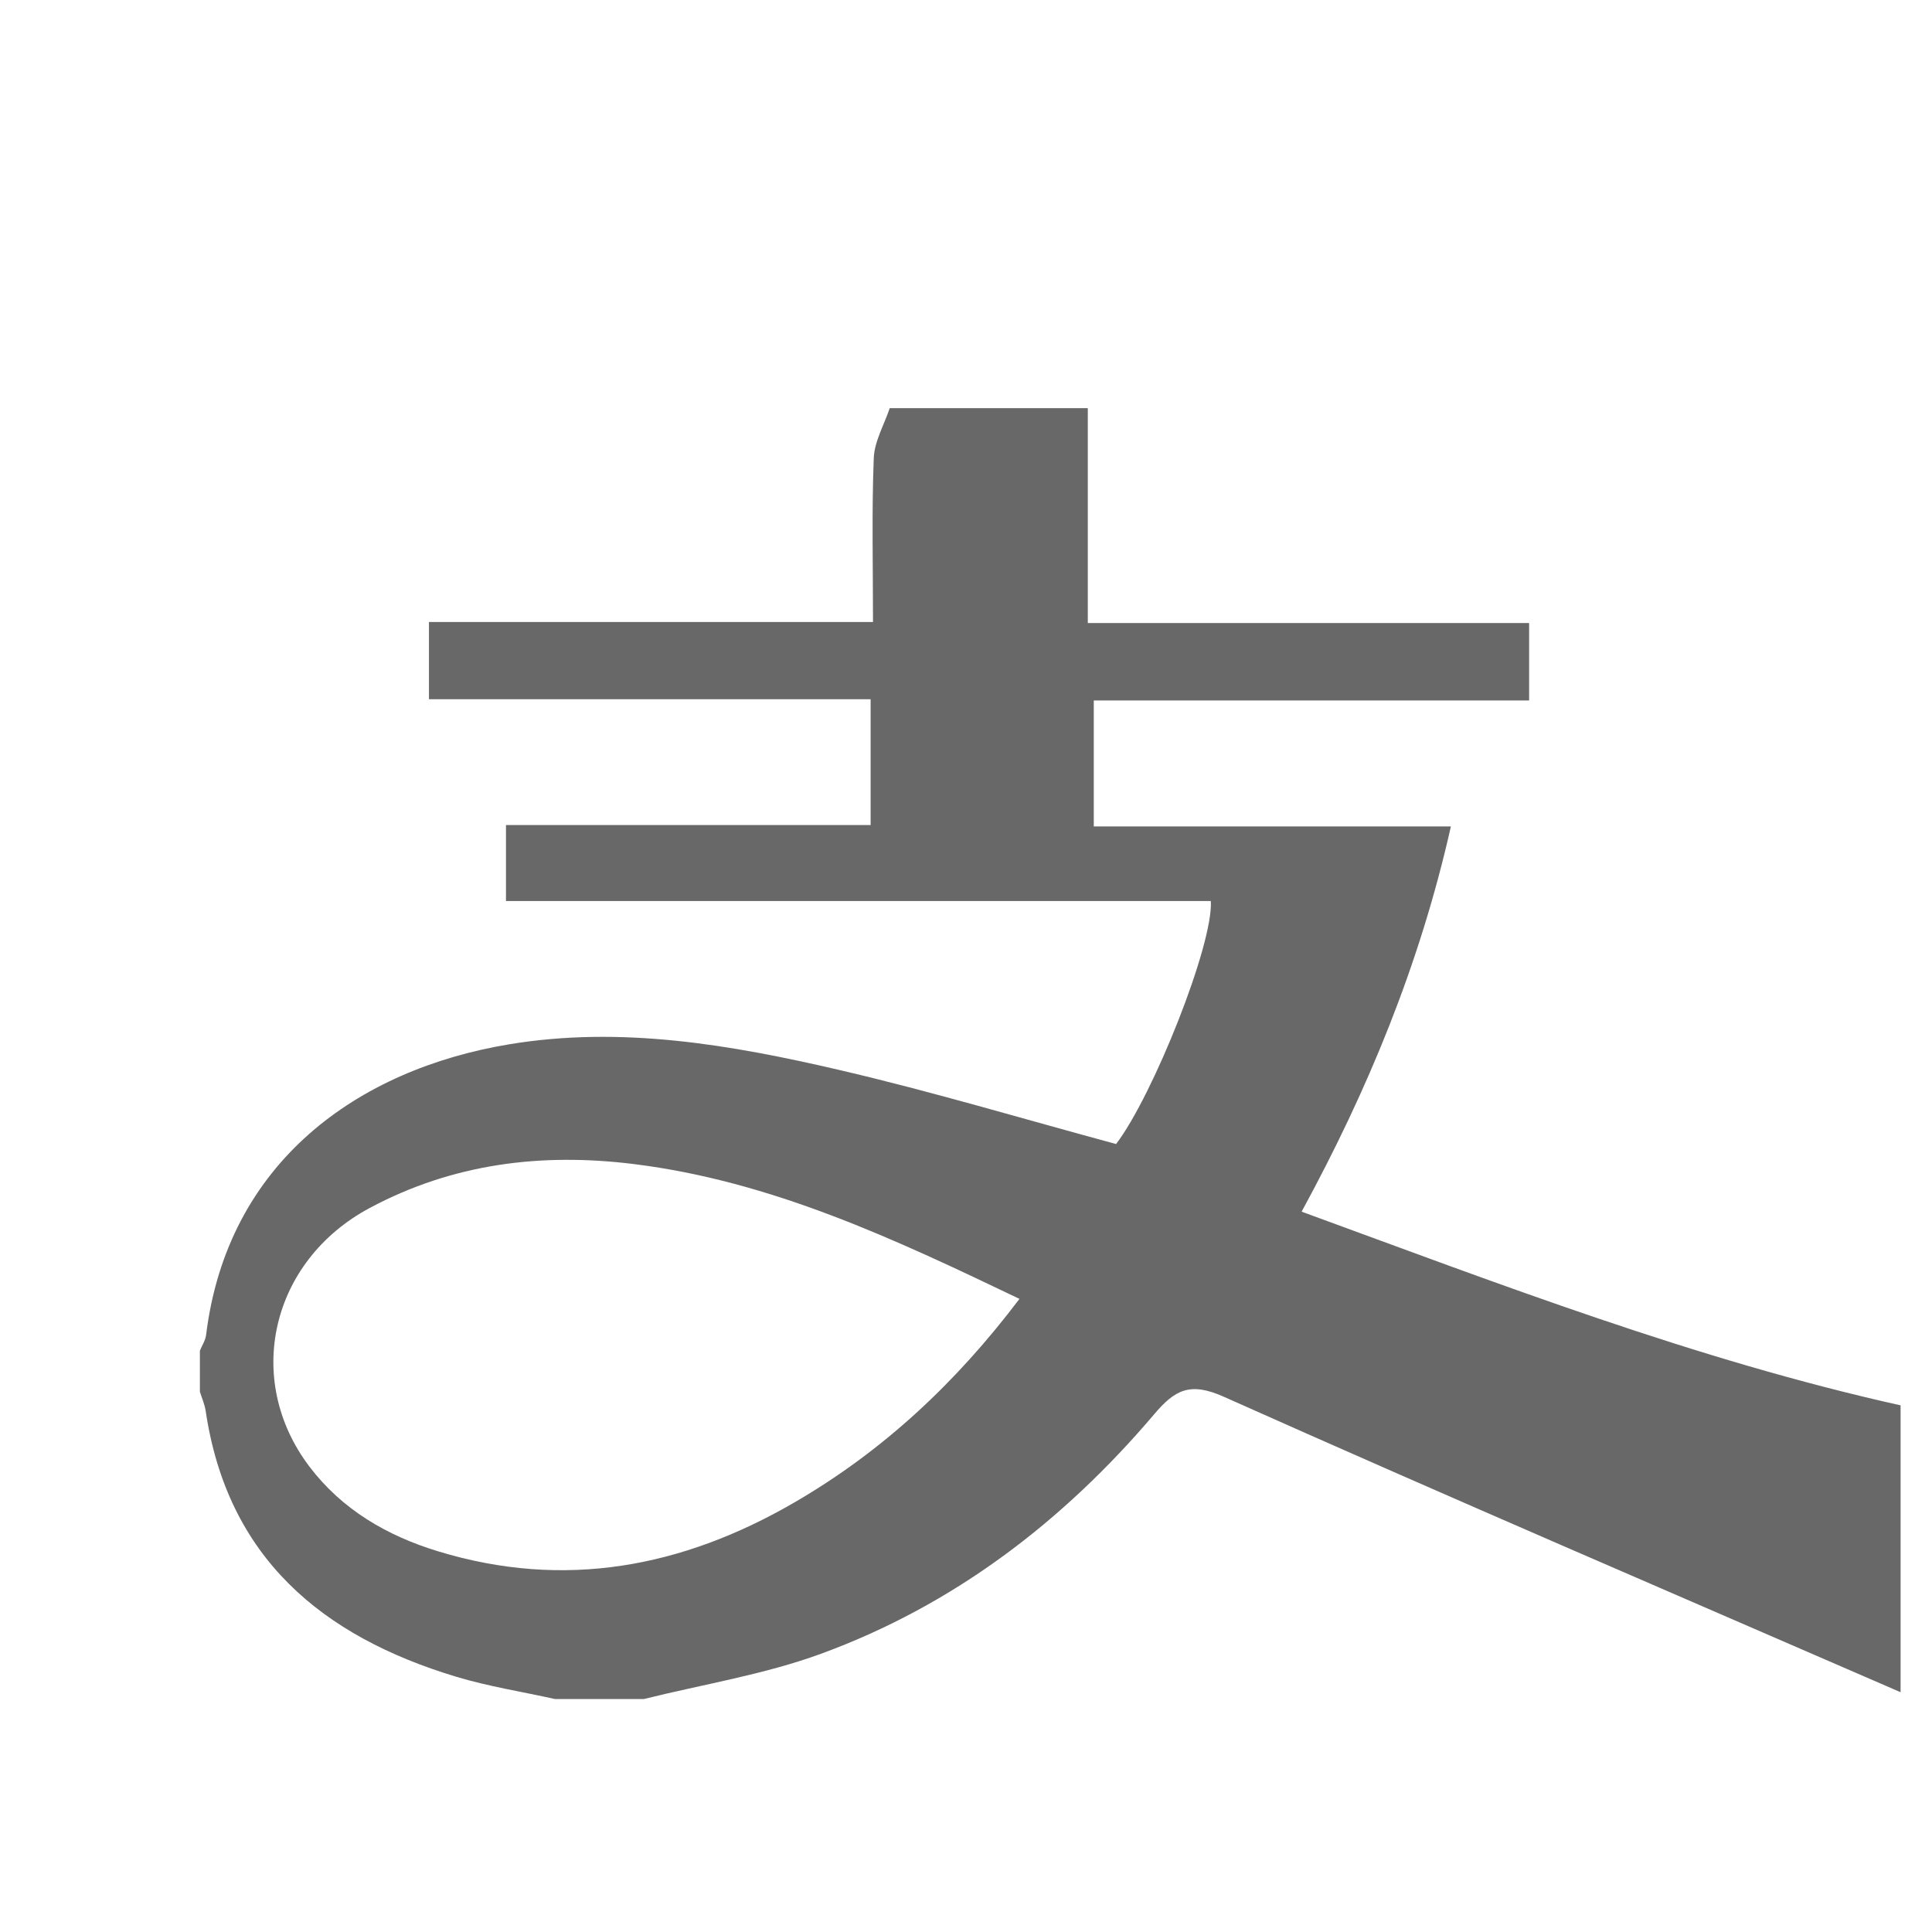
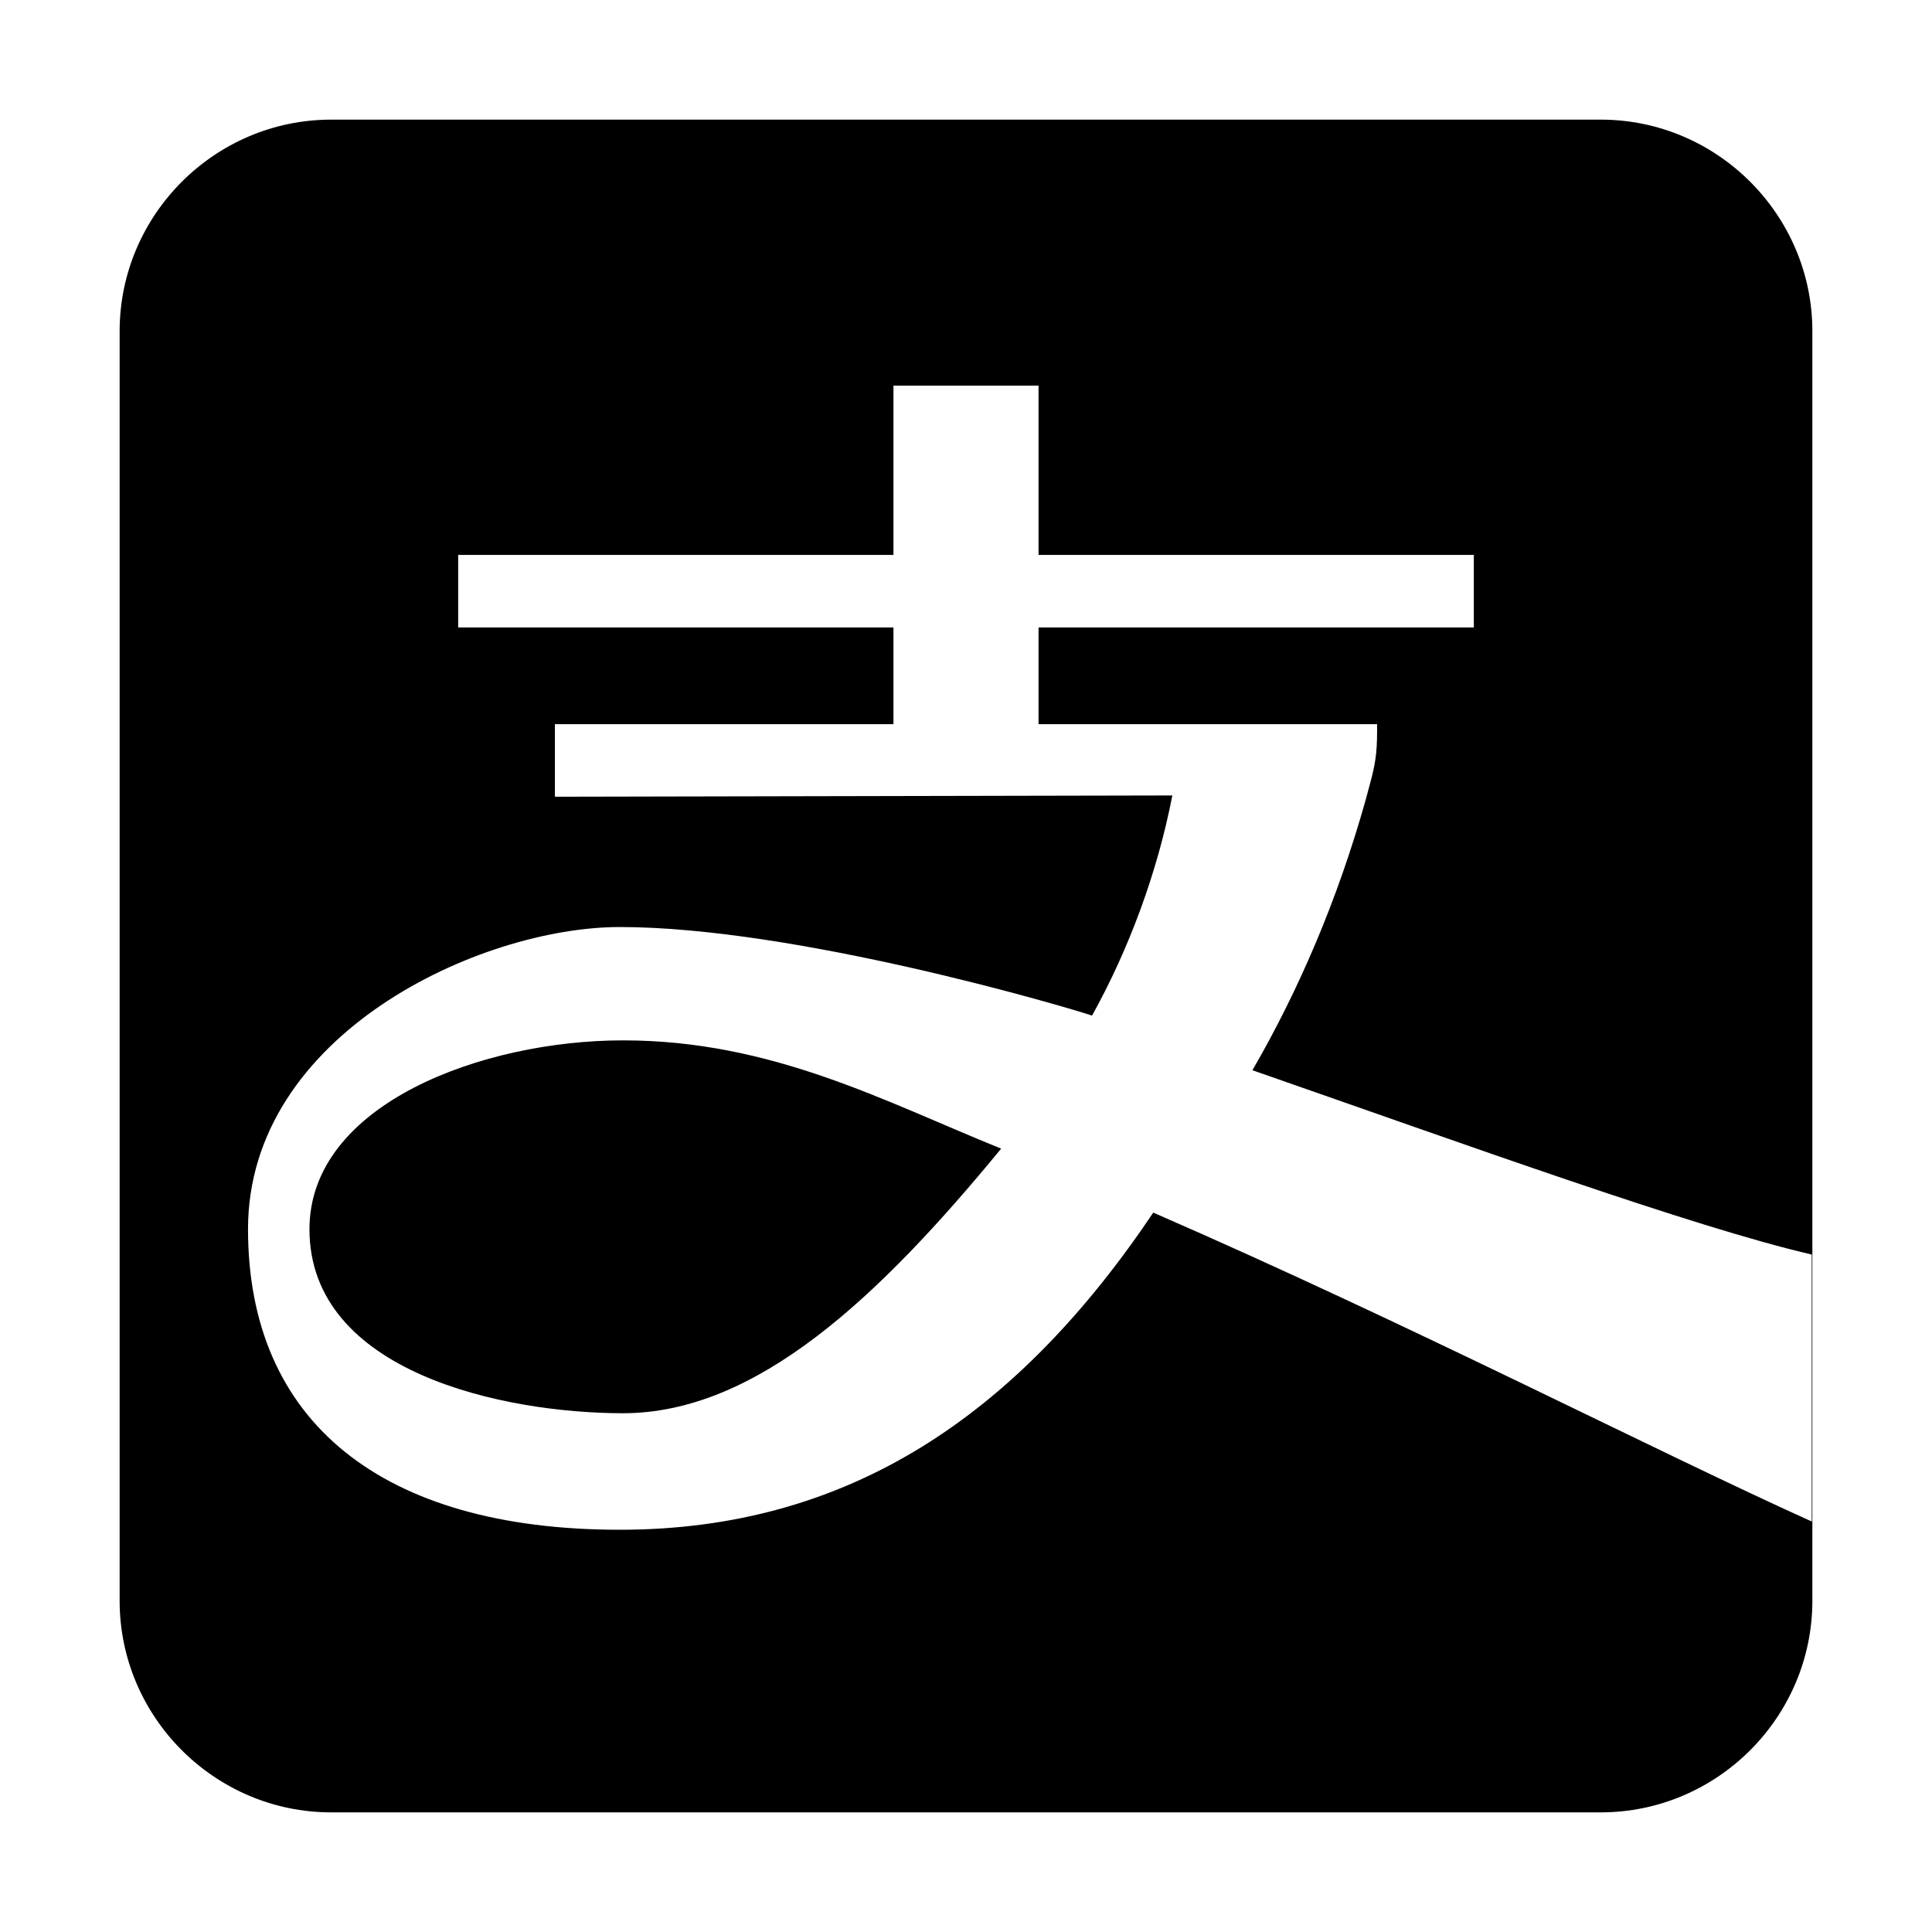
- <svg xmlns="http://www.w3.org/2000/svg" t="1521304049967" class="icon" style="" viewBox="0 0 1024 1024" version="1.1" p-id="1766" width="16" height="16">
+ <svg xmlns="http://www.w3.org/2000/svg" t="1521304268281" class="icon" style="" viewBox="0 0 1024 1024" version="1.1" p-id="2303" width="16" height="16">
  <defs>
    <style type="text/css" />
  </defs>
-   <path d="M105.949 737.623c0-7.237 0-14.478 0-21.72 1.127-2.77 2.926-5.452 3.28-8.308 11.28-91.622 80.336-140.721 160.5-154.066 59.505-9.91 117.804 0.224 175.373 13.639 49.121 11.45 97.528 25.977 146.449 39.19 19.503-25.522 51.63-105.955 50.211-128.805-124.307 0-248.78 0-373.585 0 0-14.172 0-25.998 0-40.266 65.125 0 129.208 0 193.271 0 0-23.225 0-43.982 0-66.681-78.857 0-156.377 0-234.094 0 0-14.286 0-26.57 0-40.941 78.727 0 156.208 0 235.352 0 0-30.354-0.697-58.632 0.406-86.84 0.349-8.928 5.505-17.666 8.463-26.493 34.993 0 69.989 0 104.982 0 0 37.18 0 74.362 0 113.891 80.367 0 157.184 0 233.906 0 0 14.75 0 27.108 0 41.051-77.524 0-153.851 0-230.74 0 0 22.873 0 44.081 0 66.756 63.398 0 125.277 0 189.28 0-16.425 73.021-43.965 139.644-79.117 204.171 105.754 38.692 209.057 78.524 317.461 102.662 0 50.679 0 101.364 0 152.045C887.671 844.914 767.731 793.493 648.592 740.285c-17.853-7.968-25.85-3.659-36.802 9.241-48.288 56.879-106.323 101.267-176.662 127.016-30.175 11.042-62.518 16.169-93.875 23.985-15.688 0-31.375 0-47.062 0-17.534-3.894-35.404-6.685-52.552-11.866-71.008-21.439-121.076-63.065-132.616-140.791C108.505 744.383 106.995 741.038 105.949 737.623zM540.34 688.434c-66.566-31.903-131.522-62.418-204.454-71.462-49.238-6.112-96.139-0.158-139.934 23.282-52.459 28.075-66.93 90.926-31.969 137.045 17.29 22.808 41.126 36.677 68.193 44.923 66.907 20.403 129.461 8.587 188.926-25.926C467.947 769.108 506.585 733.044 540.34 688.434z" p-id="1767" fill="#686868" />
+   <path d="M848.445 960.592 175.552 960.592c-61.68 0-112.144-50.464-112.144-112.146L63.408 175.553c0-61.68 50.464-112.145 112.144-112.145l672.892 0c61.681 0 112.146 50.465 112.146 112.145l0 672.892C960.591 910.128 910.125 960.592 848.445 960.592zM960.256 664.934c-62.547-14.484-182.356-57.94-296.444-97.689 24.705-42.669 45.254-90.614 60.074-143.501l2.806-10.446c2.812-10.665 3.296-16.899 3.193-29.467L550.451 383.831l0-51.267 230.704 0 0-38.452L550.451 294.113l0-89.717-76.901 0 0 89.717L242.845 294.113l0 38.452 230.704 0 0 51.267L294.112 383.831l0 38.451 327.256-0.671c-7.861 40.536-22.907 81.298-42.556 116.667-15.605-5.166-157.655-46.934-250.289-46.934-74.111 0-197.068 56.7-197.068 160.119 0 101.961 70.745 159.34 197.068 159.34 121.272 0 210.54-60.638 282.74-168.099 137.442 59.852 265.112 125.877 348.996 163.719L960.257 664.934zM330.208 749.044c-62.543 0-166.191-21.338-166.191-97.582 0.114-66.363 91.855-100.046 166.191-100.046 79.159 0 138.897 32.562 200.429 57.379C465.851 687.618 400.947 749.044 330.208 749.044z" p-id="2304" />
</svg>
